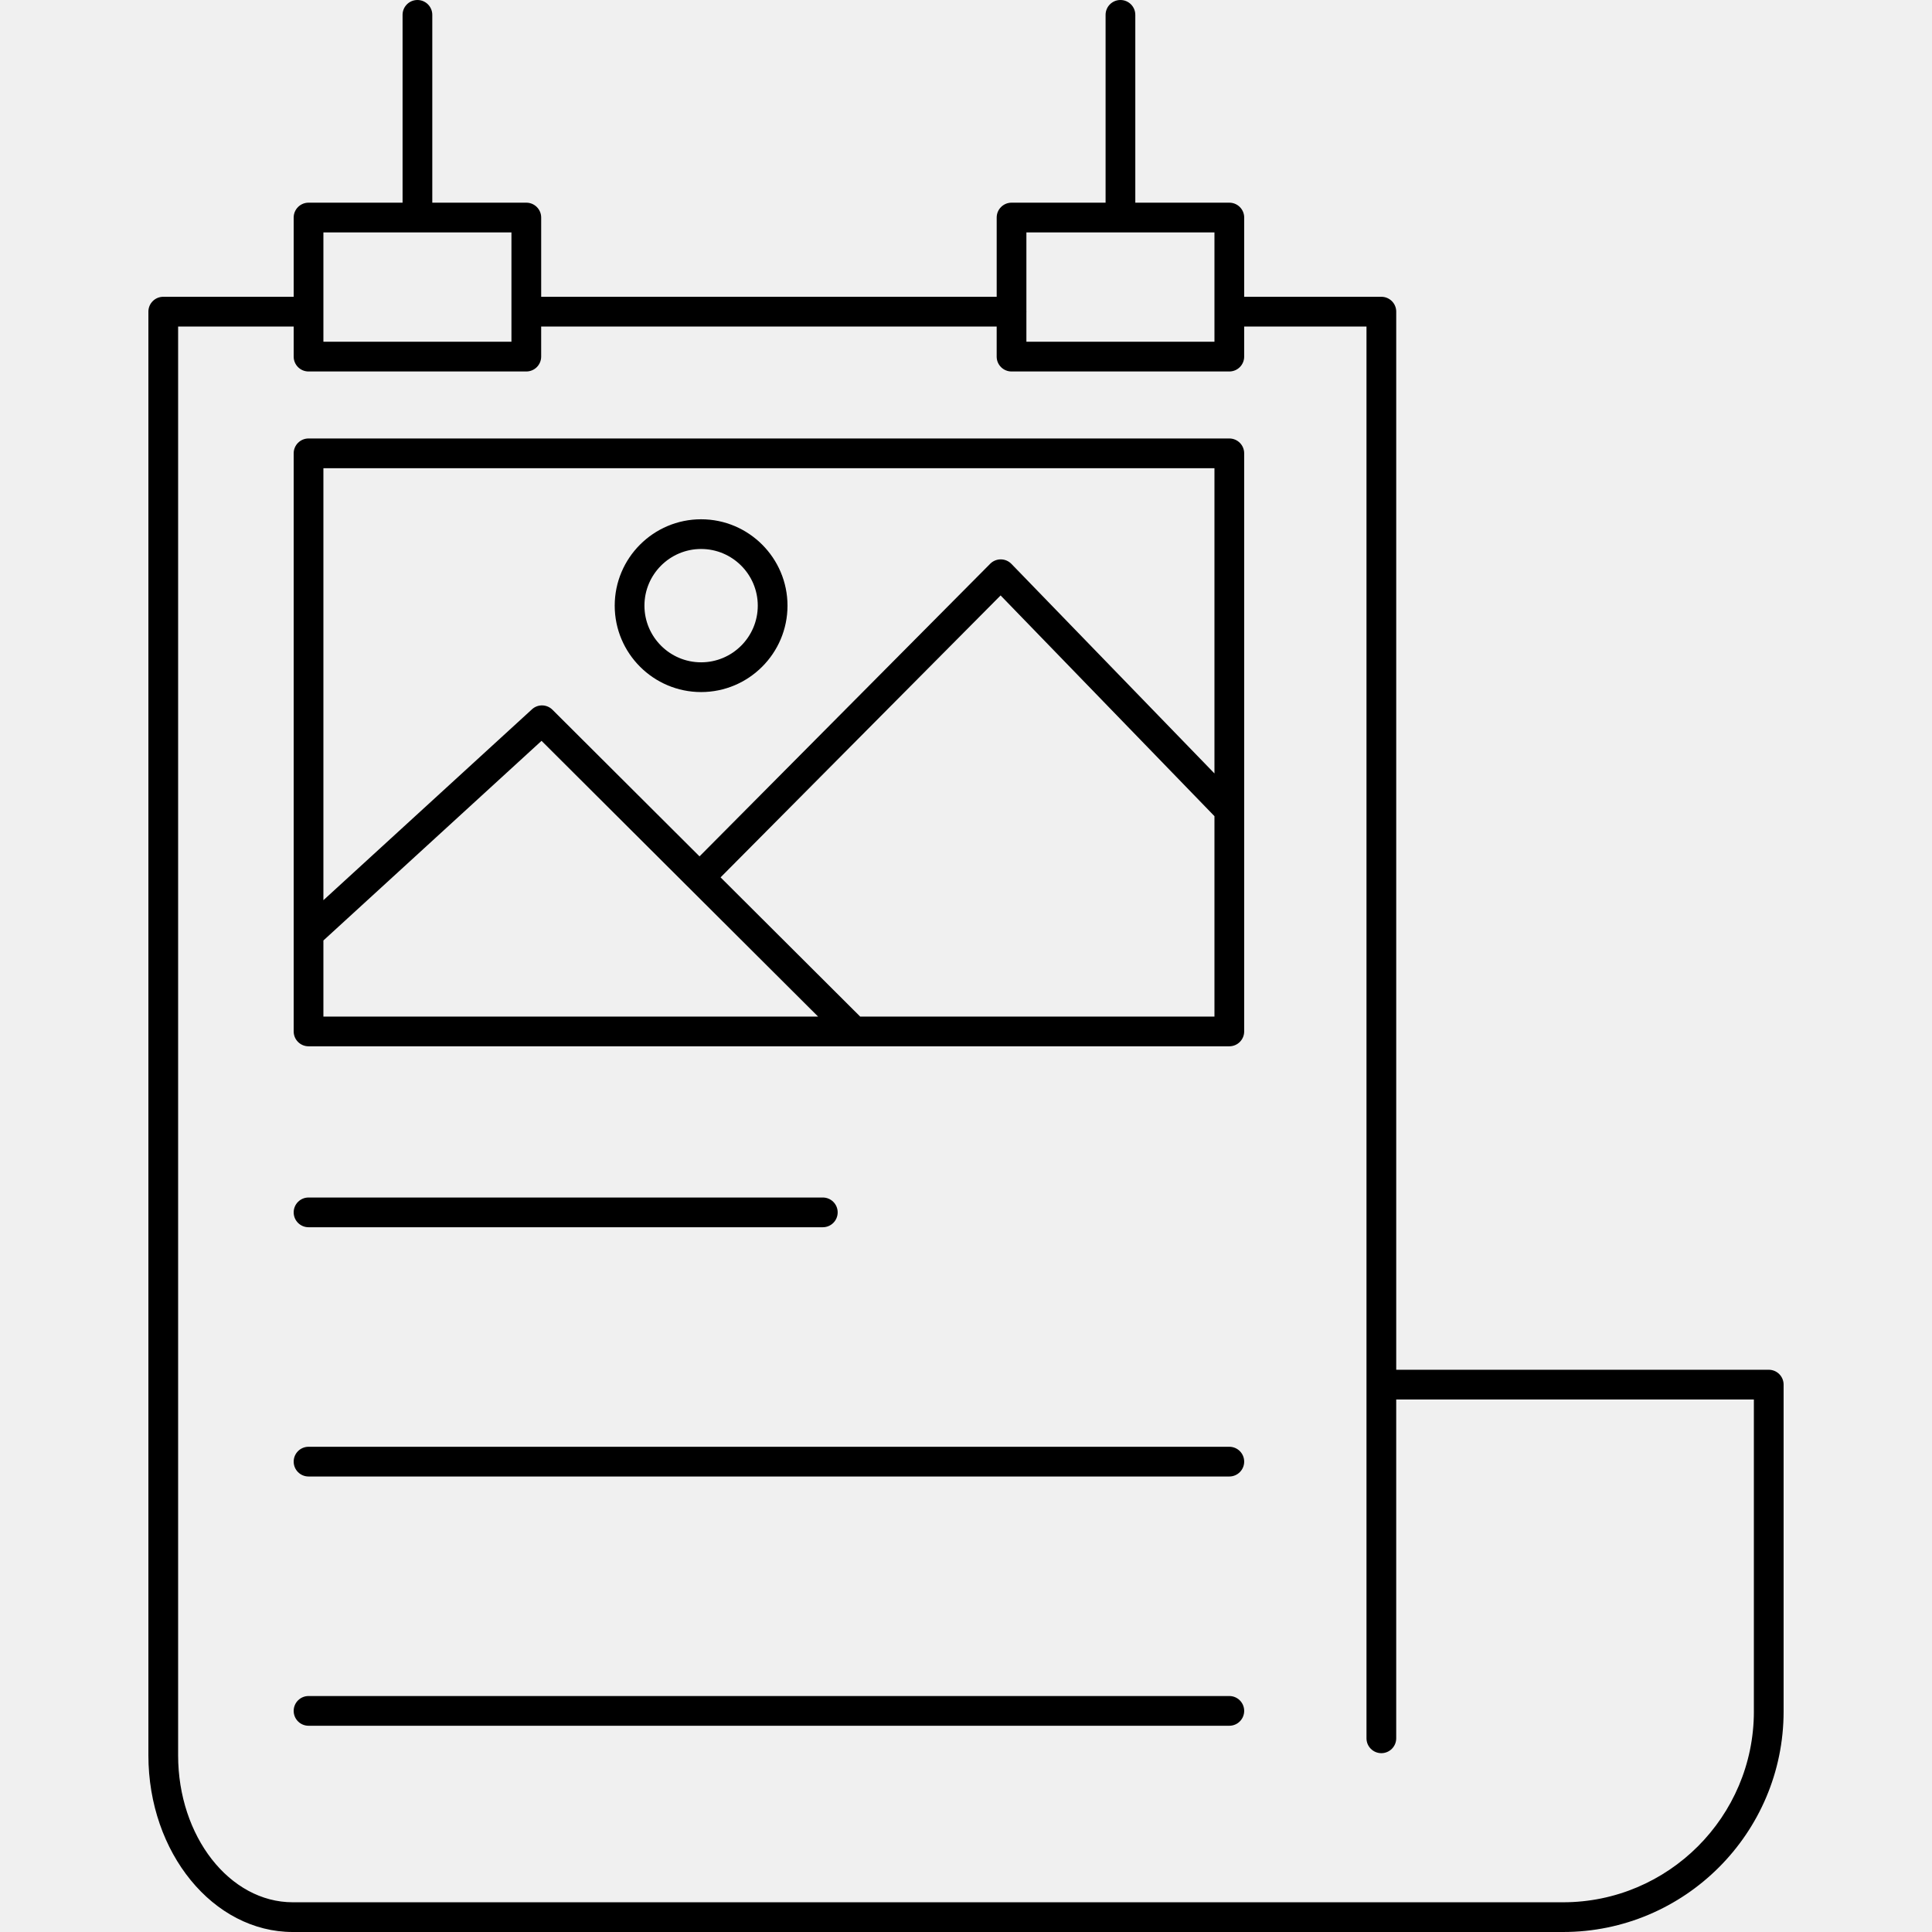
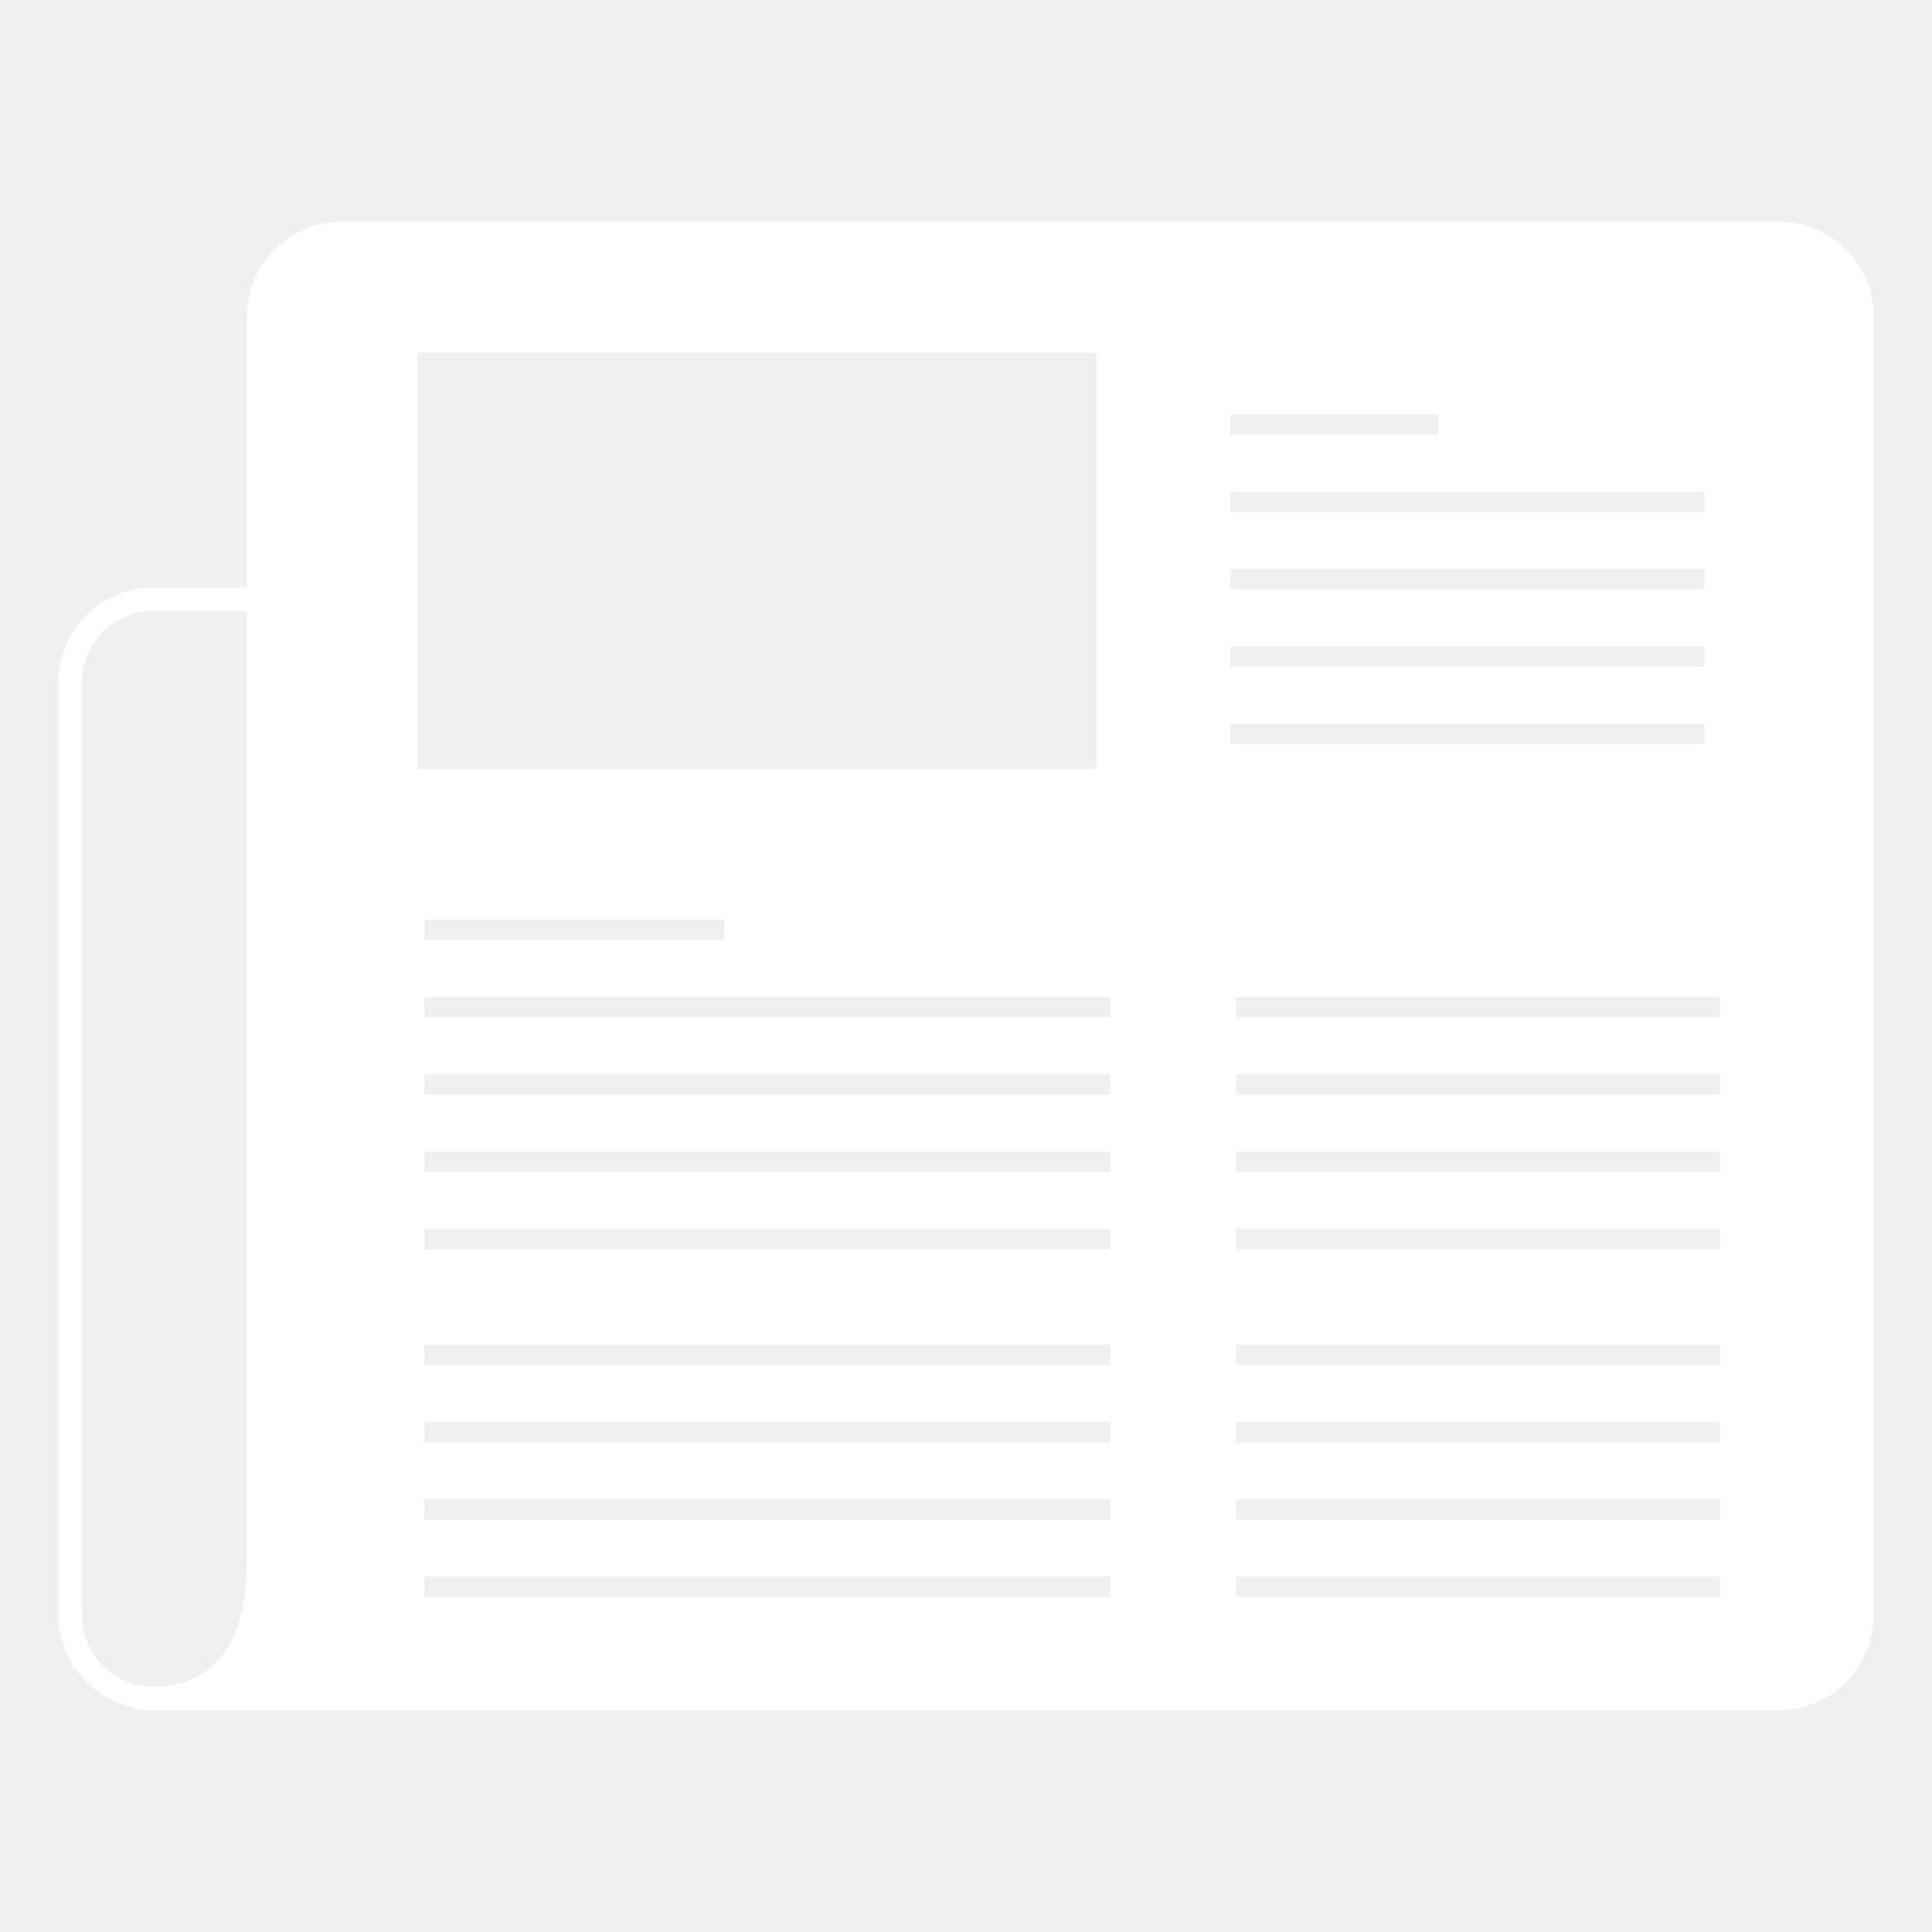
- <svg xmlns="http://www.w3.org/2000/svg" height="100px" width="100px" fill="#000000" version="1.1" x="0px" y="0px" viewBox="0 0 130 130" style="enable-background:new 0 0 130 130;" xml:space="preserve">
-   <g>
-     <path d="M82.718,29.504H20.761c-0.552,0-1,0.447-1,1v38.899c0,0.553,0.448,1,1,1h61.957   c0.552,0,1-0.447,1-1V30.504C83.718,29.951,83.271,29.504,82.718,29.504z    M81.718,31.504v20.539l-13.663-14.101C67.868,37.75,67.612,37.641,67.343,37.639   c-0.002,0-0.004,0-0.006,0c-0.266,0-0.521,0.106-0.709,0.295L47.069,57.624   l-9.894-9.866c-0.379-0.378-0.988-0.393-1.381-0.029L21.761,60.572V31.504H81.718z    M21.761,63.283l14.678-13.434L55.047,68.403H21.761V63.283z M57.879,68.403   l-9.393-9.367L67.328,40.066l14.39,14.852v13.485H57.879z" />
-     <path d="M119.015,92.168H93.949V20.97c0-0.553-0.448-1-1-1h-9.23v-5.332   c0-0.553-0.448-1-1-1h-6.327V1c0-0.553-0.448-1-1-1s-1,0.447-1,1v12.638h-6.327   c-0.552,0-1,0.447-1,1v5.332H36.415v-5.332c0-0.553-0.448-1-1-1h-6.327V1   c0-0.553-0.448-1-1-1s-1,0.447-1,1v12.638h-6.327c-0.552,0-1,0.447-1,1v5.332h-8.776   c-0.552,0-1,0.447-1,1v97.142C9.985,124.667,14.344,130,19.702,130h85.472   c8.183,0,14.841-6.657,14.841-14.841V93.168   C120.015,92.615,119.567,92.168,119.015,92.168z M81.718,15.638v7.358H69.064v-2   c0-0.009,0.005-0.017,0.005-0.027s-0.005-0.017-0.005-0.027v-5.305H81.718z    M21.761,15.638h12.653v7.358H21.761V15.638z M118.015,115.159   c0,7.08-5.76,12.841-12.841,12.841h-85.472c-4.255,0-7.717-4.437-7.717-9.889   V21.97h7.776v2.026c0,0.553,0.448,1,1,1h14.653c0.552,0,1-0.447,1-1v-2.026h30.65   v2.026c0,0.553,0.448,1,1,1h14.654c0.552,0,1-0.447,1-1v-2.026h8.23v94.997   c0,0.553,0.448,1,1,1s1-0.447,1-1V94.168h24.066V115.159z" />
-     <path d="M20.761,82.578h34.604c0.552,0,1-0.447,1-1s-0.448-1-1-1H20.761c-0.552,0-1,0.447-1,1   S20.209,82.578,20.761,82.578z" />
-     <path d="M82.718,97.35H20.761c-0.552,0-1,0.447-1,1s0.448,1,1,1h61.957c0.552,0,1-0.447,1-1   S83.271,97.35,82.718,97.35z" />
-     <path d="M82.718,114.122H20.761c-0.552,0-1,0.447-1,1s0.448,1,1,1h61.957c0.552,0,1-0.447,1-1   S83.271,114.122,82.718,114.122z" />
-     <path d="M47.176,46.567c3.205,0,5.813-2.608,5.813-5.813s-2.608-5.813-5.813-5.813   c-3.206,0-5.813,2.608-5.813,5.813S43.97,46.567,47.176,46.567z M47.176,36.94   c2.103,0,3.813,1.711,3.813,3.813s-1.71,3.813-3.813,3.813   s-3.813-1.711-3.813-3.813S45.073,36.94,47.176,36.94z" />
+ <svg xmlns="http://www.w3.org/2000/svg" height="100px" width="100px" fill="#FFFFFF" version="1.1" x="0px" y="0px" viewBox="0 0 100 100">
+   <g transform="translate(0,-952.3622)">
+     <path style="baseline-shift:baseline;block-progression:tb;color:#FFFFFF;direction:ltr;text-indent:0;enable-background:accumulate;text-transform:none;" fill="#FFFFFF" d="m17.656,963.84c-2.679,0-4.875,2.186-4.875,4.875v14.062h-4.875c-2.677,0-4.875,2.183-4.875,4.875v48.313c0,2.356,1.692,4.327,3.906,4.781a0.6,0.6,0,0,0,0.25,0.094h0.094v0.031h0.438c0.207,0.018,0.289,0.023,0.656,0h83.75c2.679,0,4.844-2.218,4.844-4.906v-67.25c0-2.689-2.165-4.875-4.844-4.875h-74.469zm3.938,6.781,35.156,0,0,21.562-35.156,0,0-21.562zm42.094,3.188,10.75,0,0,1.062-10.75,0,0-1.062zm0,4,24.531,0,0,1.062-24.531,0,0-1.062zm0,4,24.531,0,0,1.062-24.531,0,0-1.062zm-55.781,2.188,4.875,0,0,49.063c0,3.996-1.387,5.489-2.719,6.156-0.621,0.311-1.23,0.402-1.719,0.437h-0.438c-2.032,0-3.656-1.643-3.656-3.687v-48.313c0-2.045,1.625-3.656,3.656-3.656zm55.781,1.812,24.531,0,0,1.062-24.531,0,0-1.062zm0,4,24.531,0,0,1.062-24.531,0,0-1.062zm-41.719,10.156,15.531,0,0,1.062-15.531,0,0-1.062zm0,4,35.5,0,0,1.062-35.5,0,0-1.062zm42,0,25.062,0,0,1.062-25.062,0,0-1.062zm-42,4,35.5,0,0,1.062-35.5,0,0-1.062zm42,0,25.062,0,0,1.062-25.062,0,0-1.062zm-42,4,35.5,0,0,1.062-35.5,0,0-1.062zm42,0,25.062,0,0,1.062-25.062,0,0-1.062zm-42,4,35.5,0,0,1.062-35.5,0,0-1.062zm42,0,25.062,0,0,1.062-25.062,0,0-1.062zm-42,6,35.5,0,0,1.062-35.5,0,0-1.062zm42,0,25.062,0,0,1.062-25.062,0,0-1.062zm-42,4,35.5,0,0,1.062-35.5,0,0-1.062zm42,0,25.062,0,0,1.062-25.062,0,0-1.062zm-42,4,35.5,0,0,1.062-35.5,0,0-1.062zm42,0,25.062,0,0,1.062-25.062,0,0-1.062zm-42,4,35.5,0,0,1.062-35.5,0,0-1.062zm42,0,25.062,0,0,1.062-25.062,0,0-1.062z" />
  </g>
</svg>
